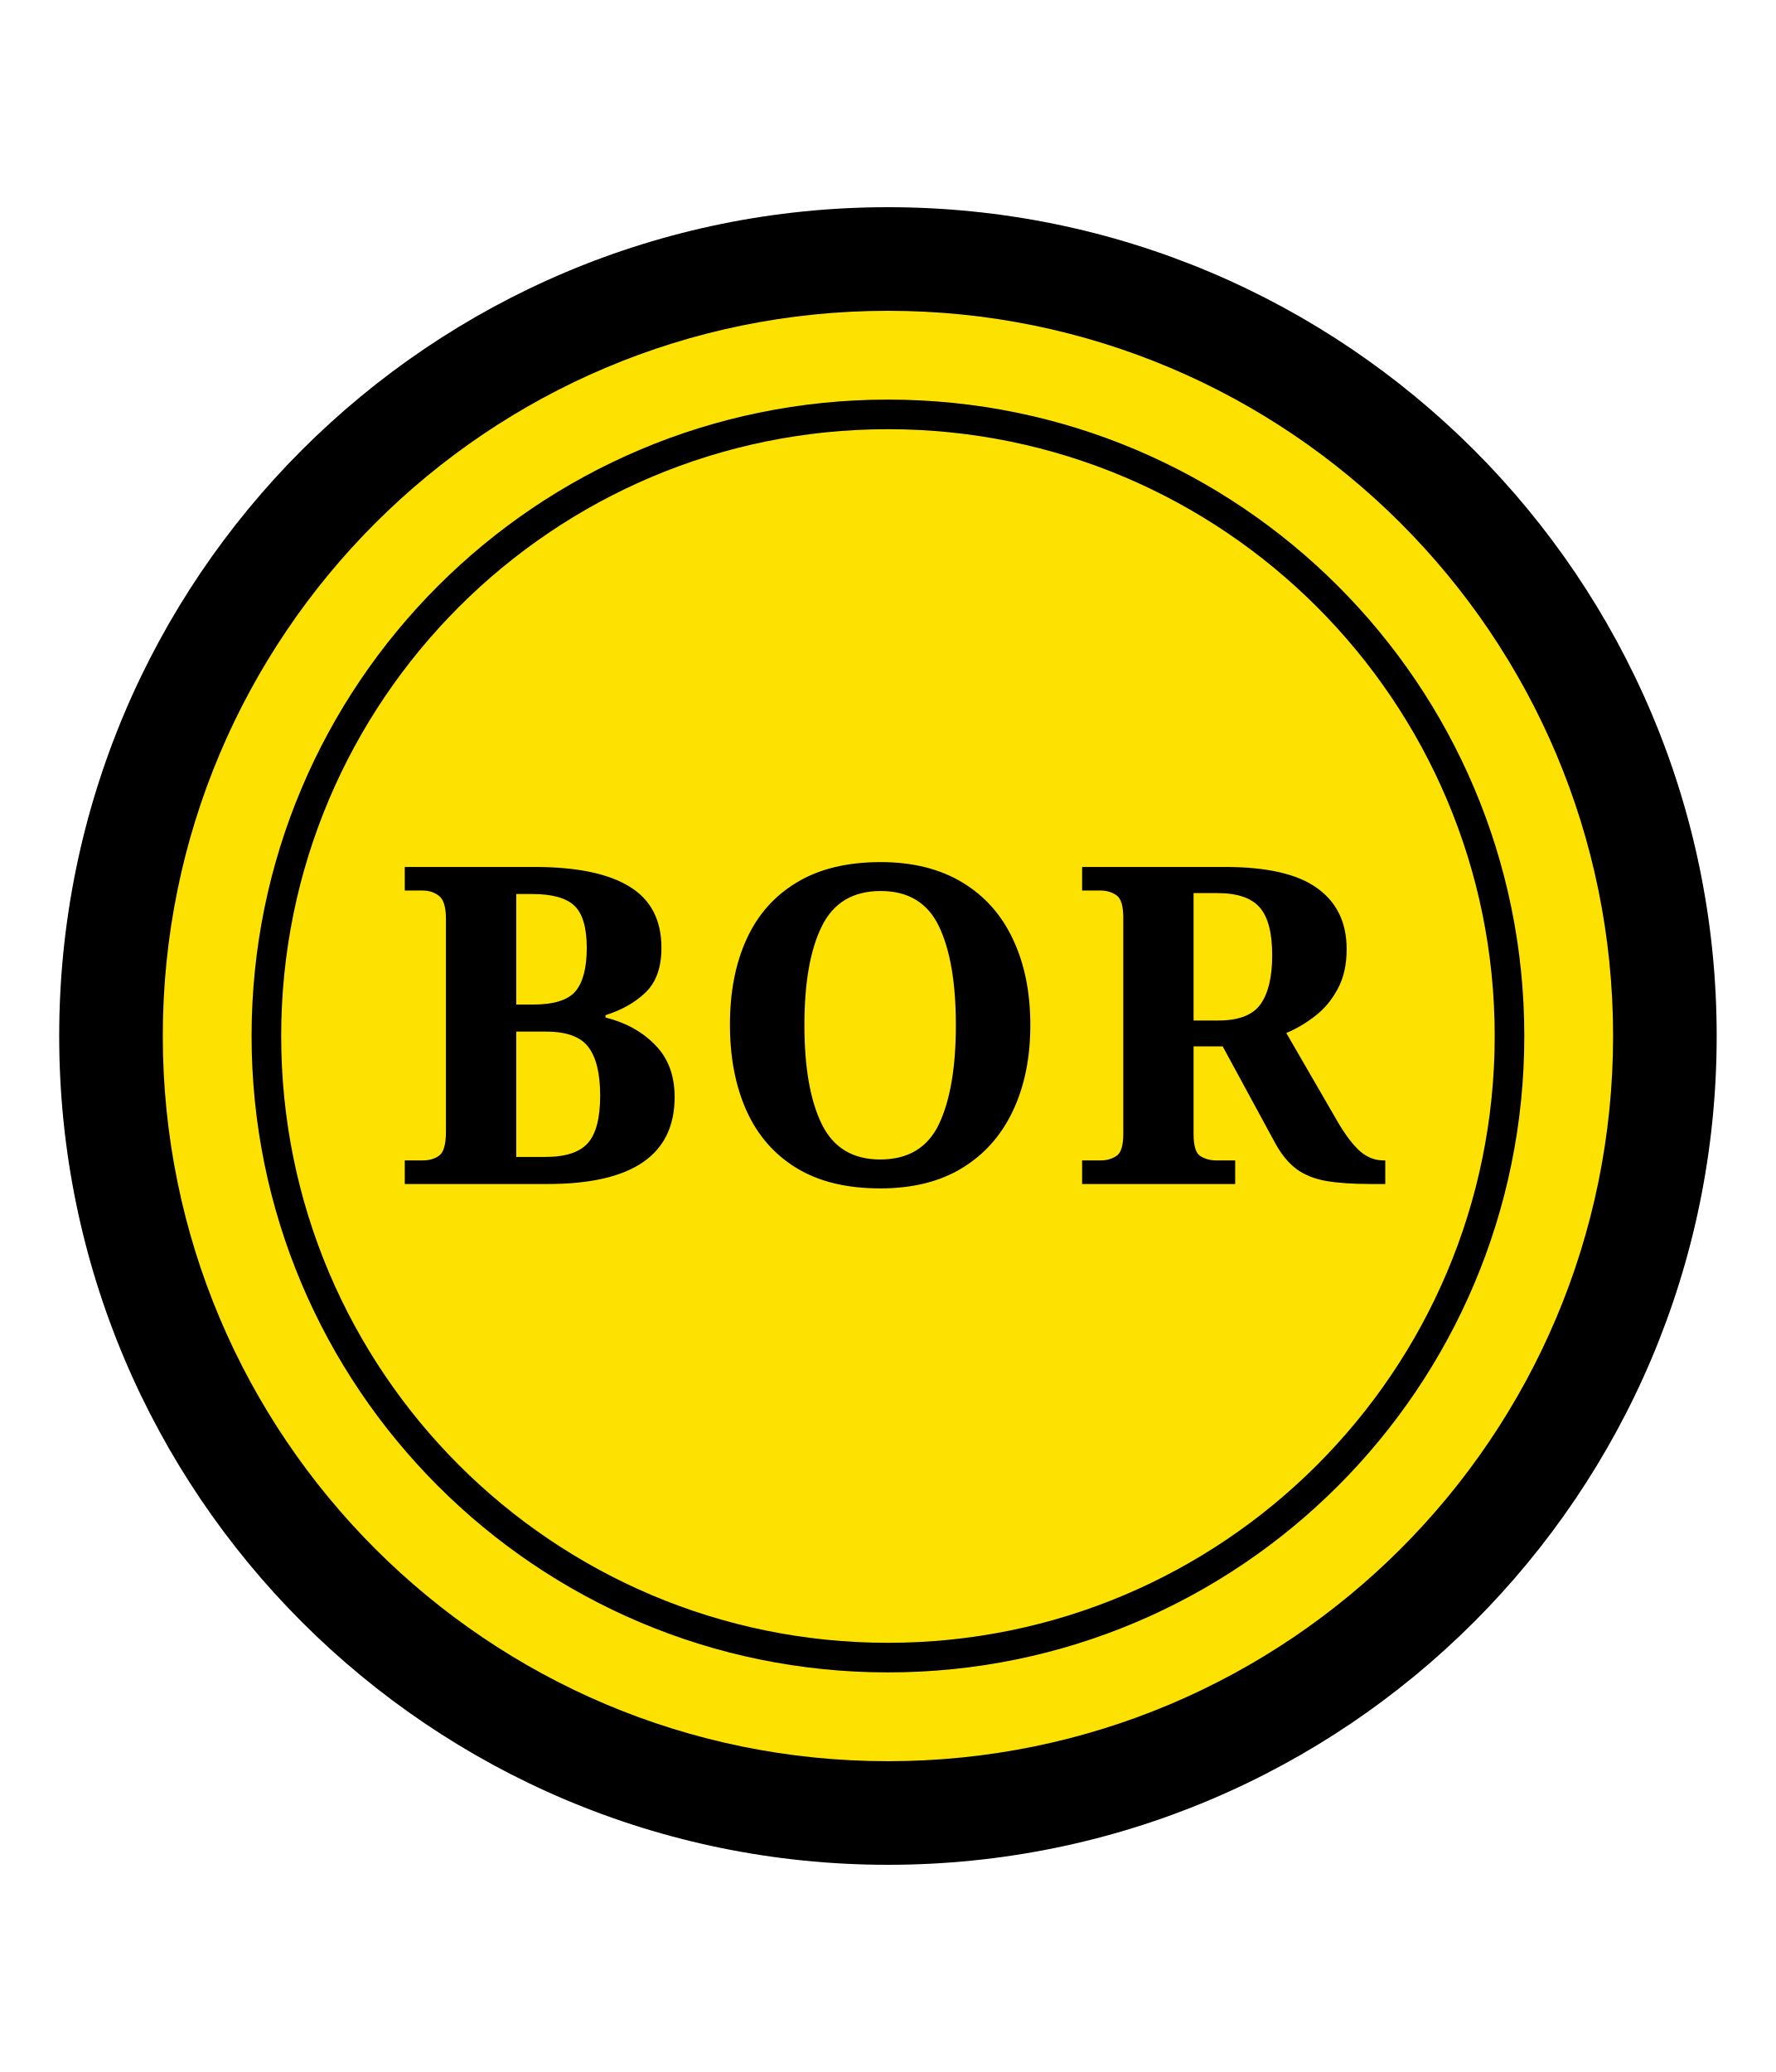
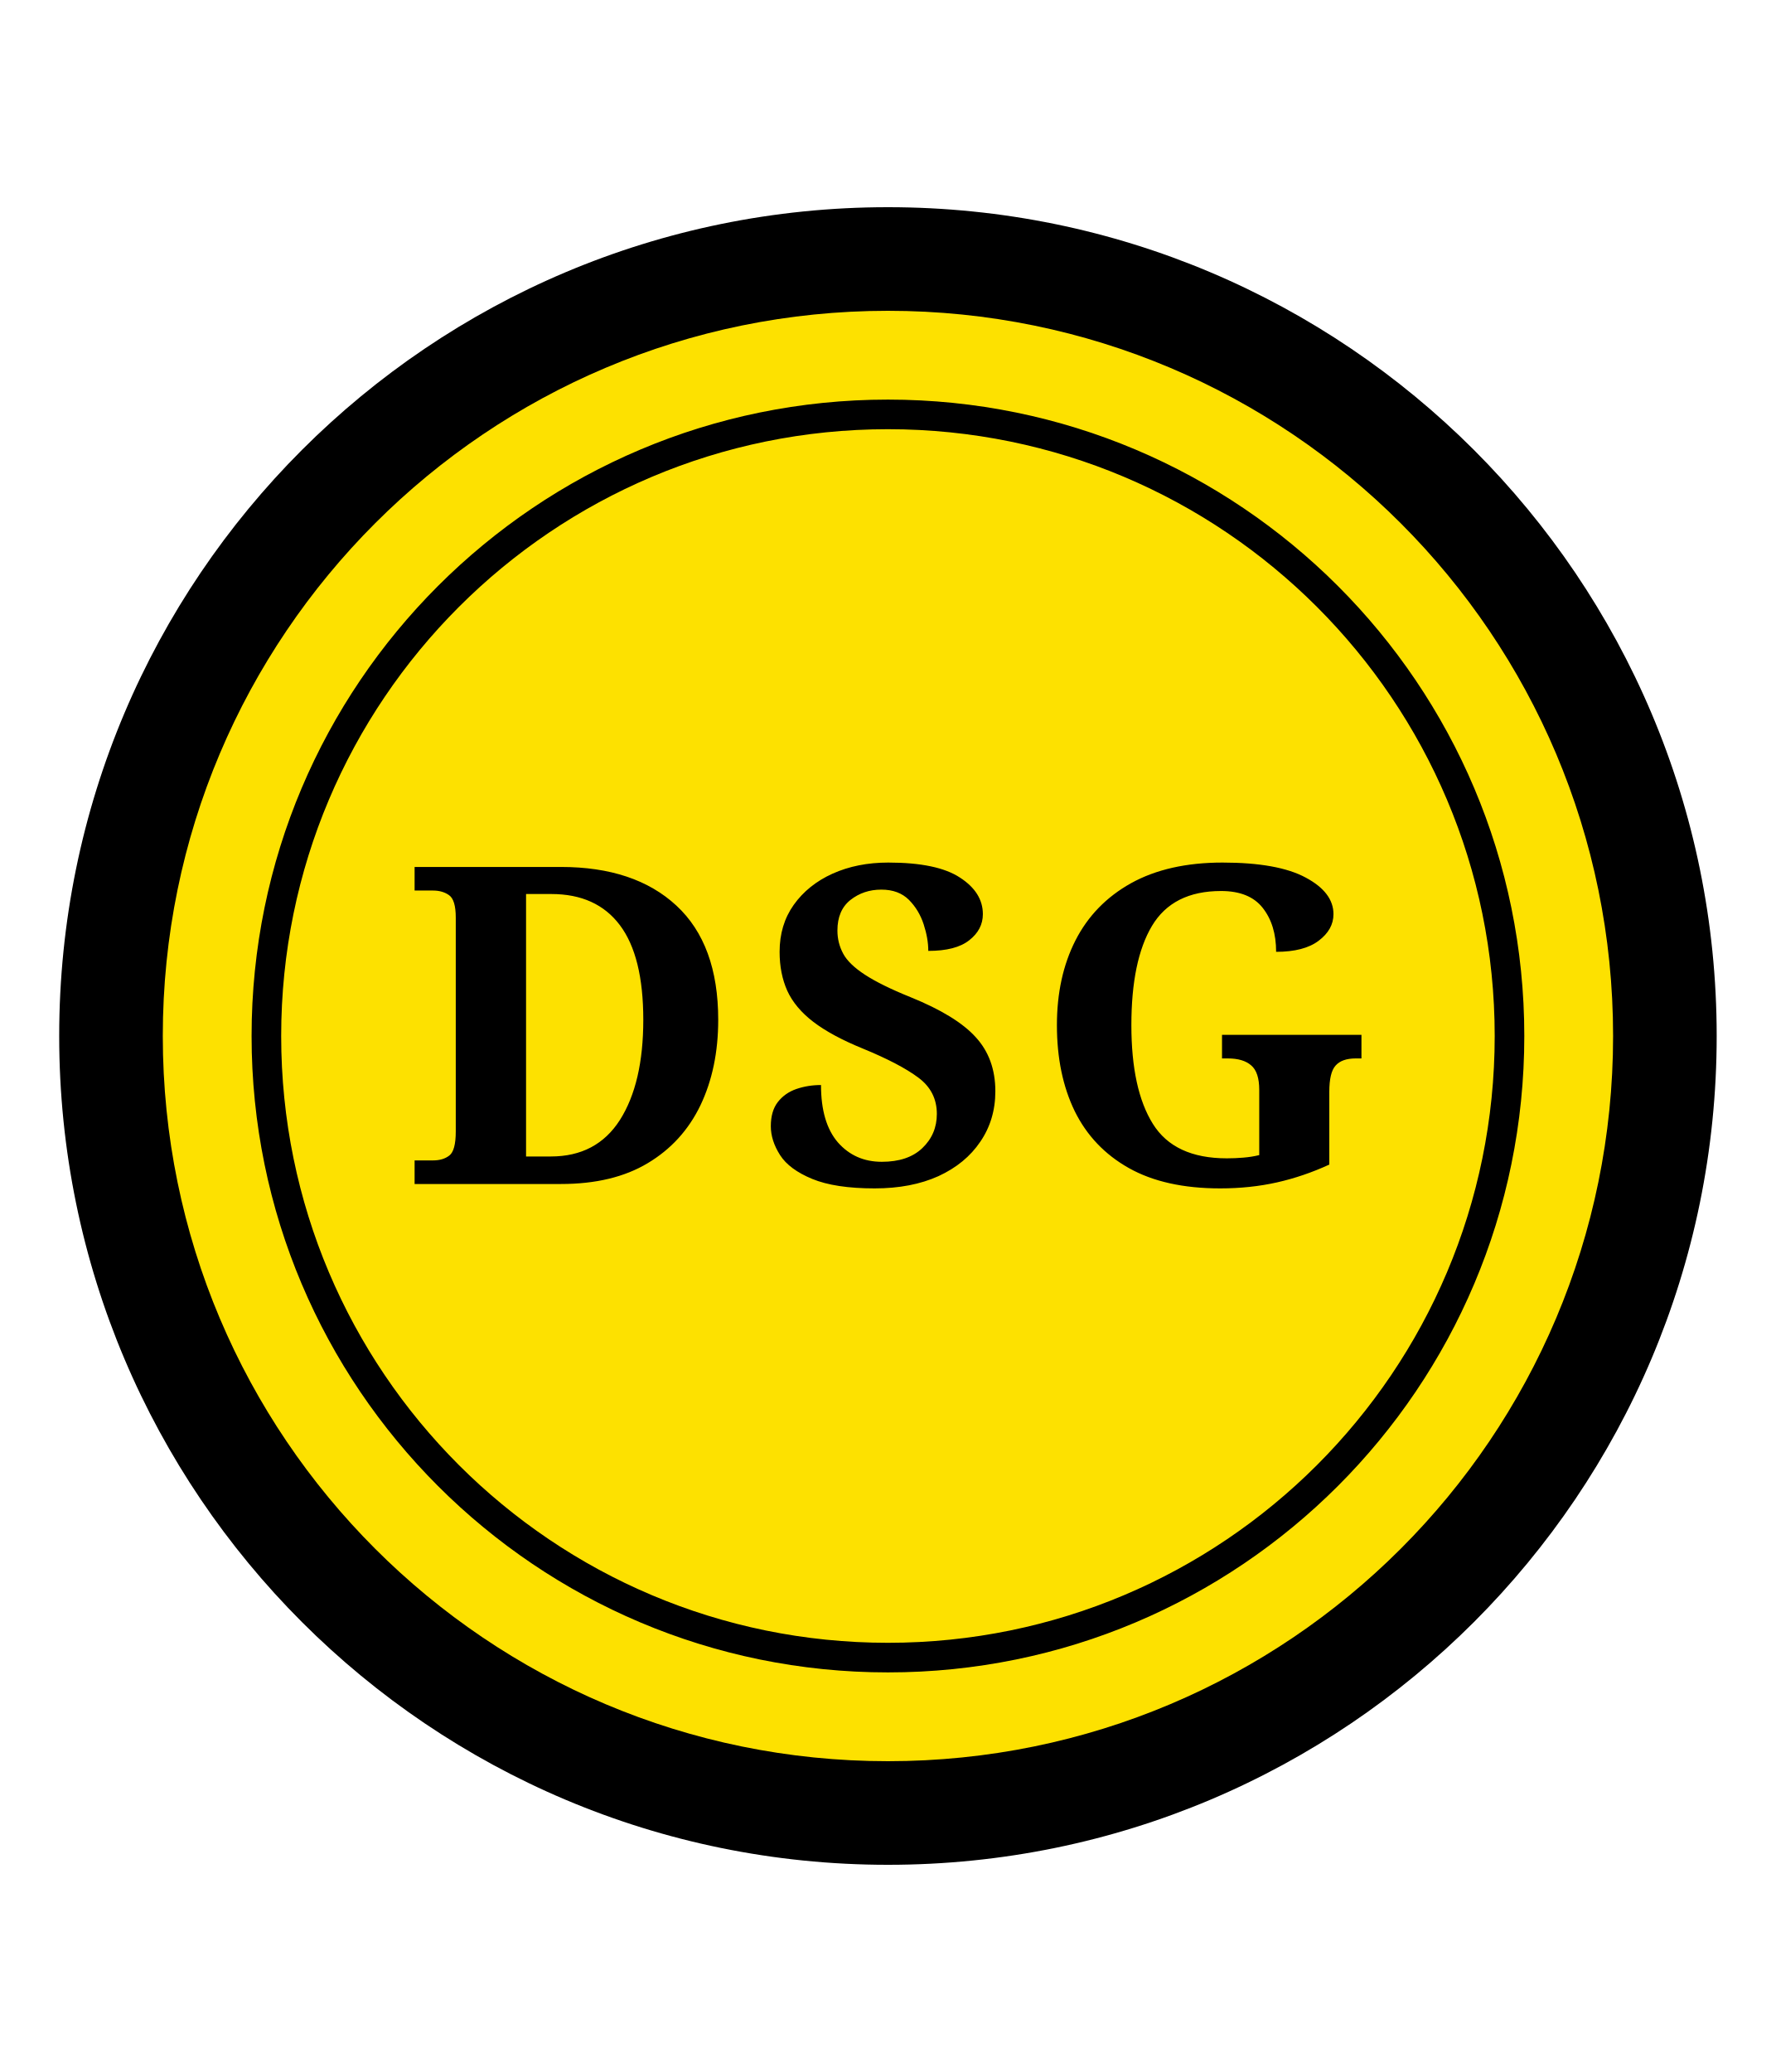
- <svg xmlns="http://www.w3.org/2000/svg" viewBox="0 0 120 140" width="120" height="140" role="img" aria-label="Borsigplatz 09 crest">
+ <svg xmlns="http://www.w3.org/2000/svg" viewBox="0 0 120 140" width="120" height="140" role="img" aria-label="Dortmund Schwarzgelben crest">
  <circle cx="60" cy="70" r="56" fill="#000000" />
  <circle cx="60" cy="70" r="49" fill="#FDE100" />
  <circle cx="60" cy="70" r="42" fill="none" stroke="#000000" stroke-width="2" />
-   <text x="60" y="80" text-anchor="middle" font-family="Georgia, serif" font-weight="700" font-size="30" fill="#000000" letter-spacing="1">BOR</text>
+   <text x="60" y="80" text-anchor="middle" font-family="Georgia, serif" font-weight="700" font-size="30" fill="#000000" letter-spacing="1">DSG</text>
</svg>
